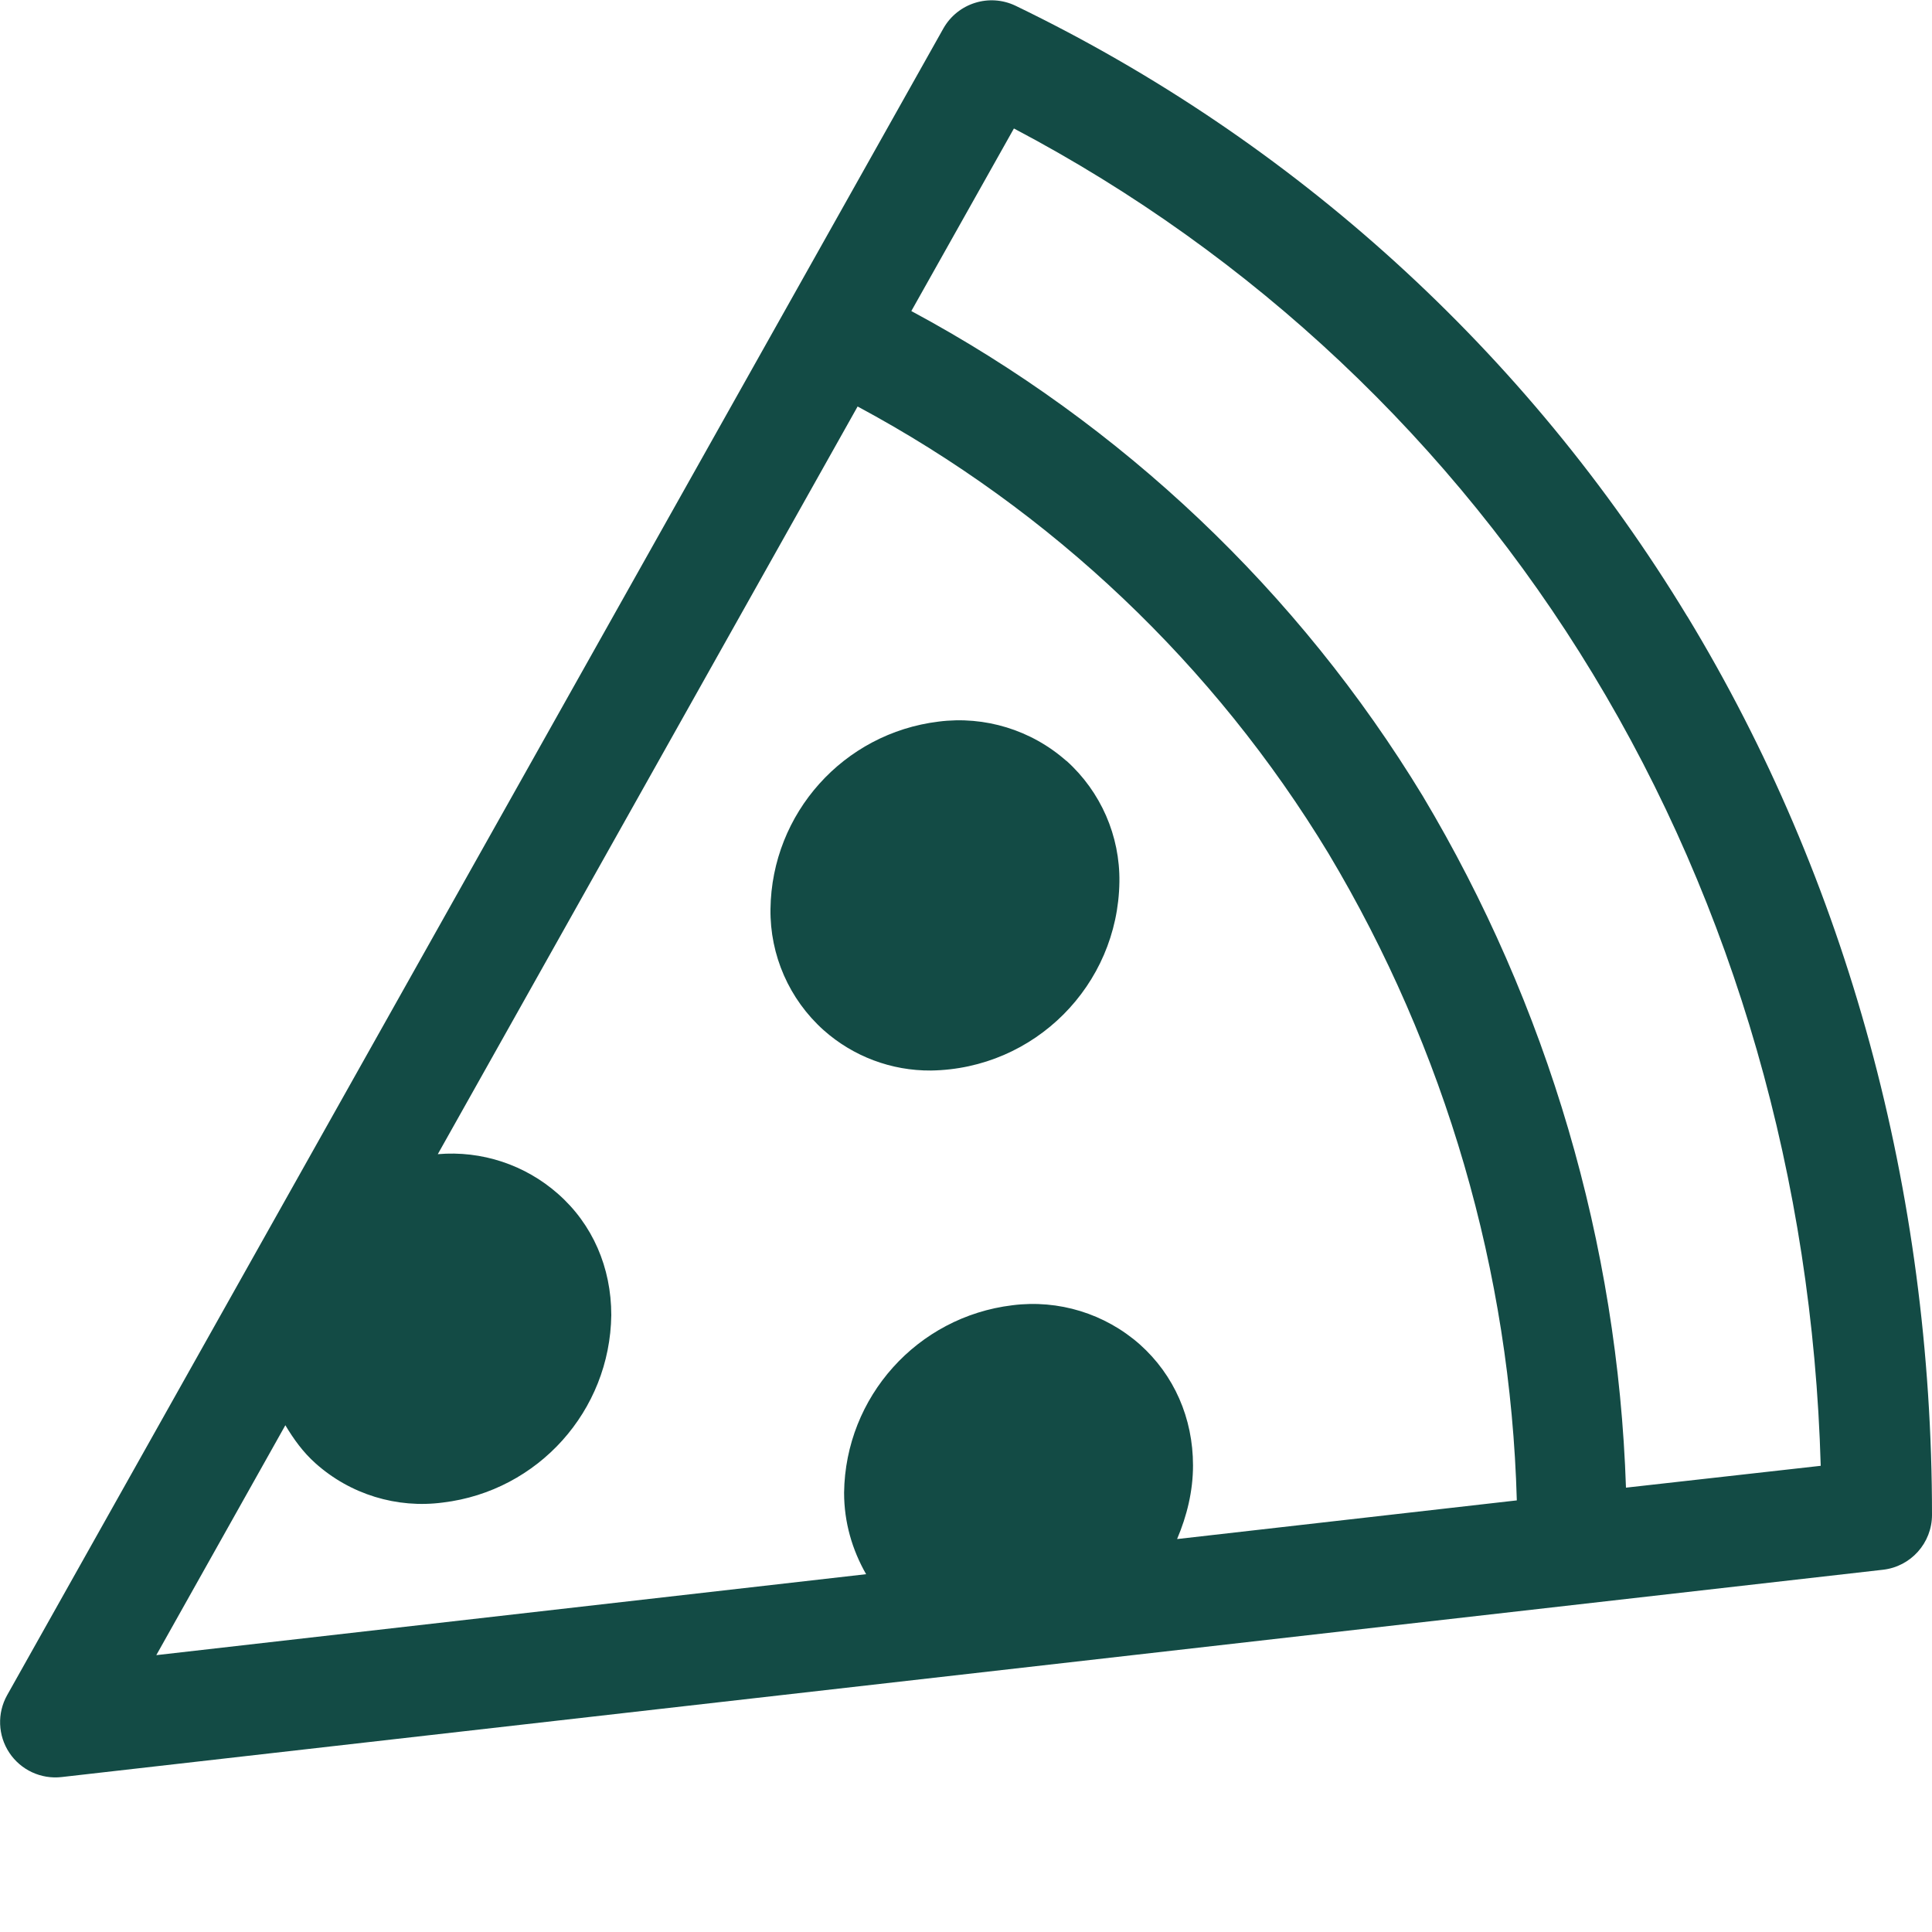
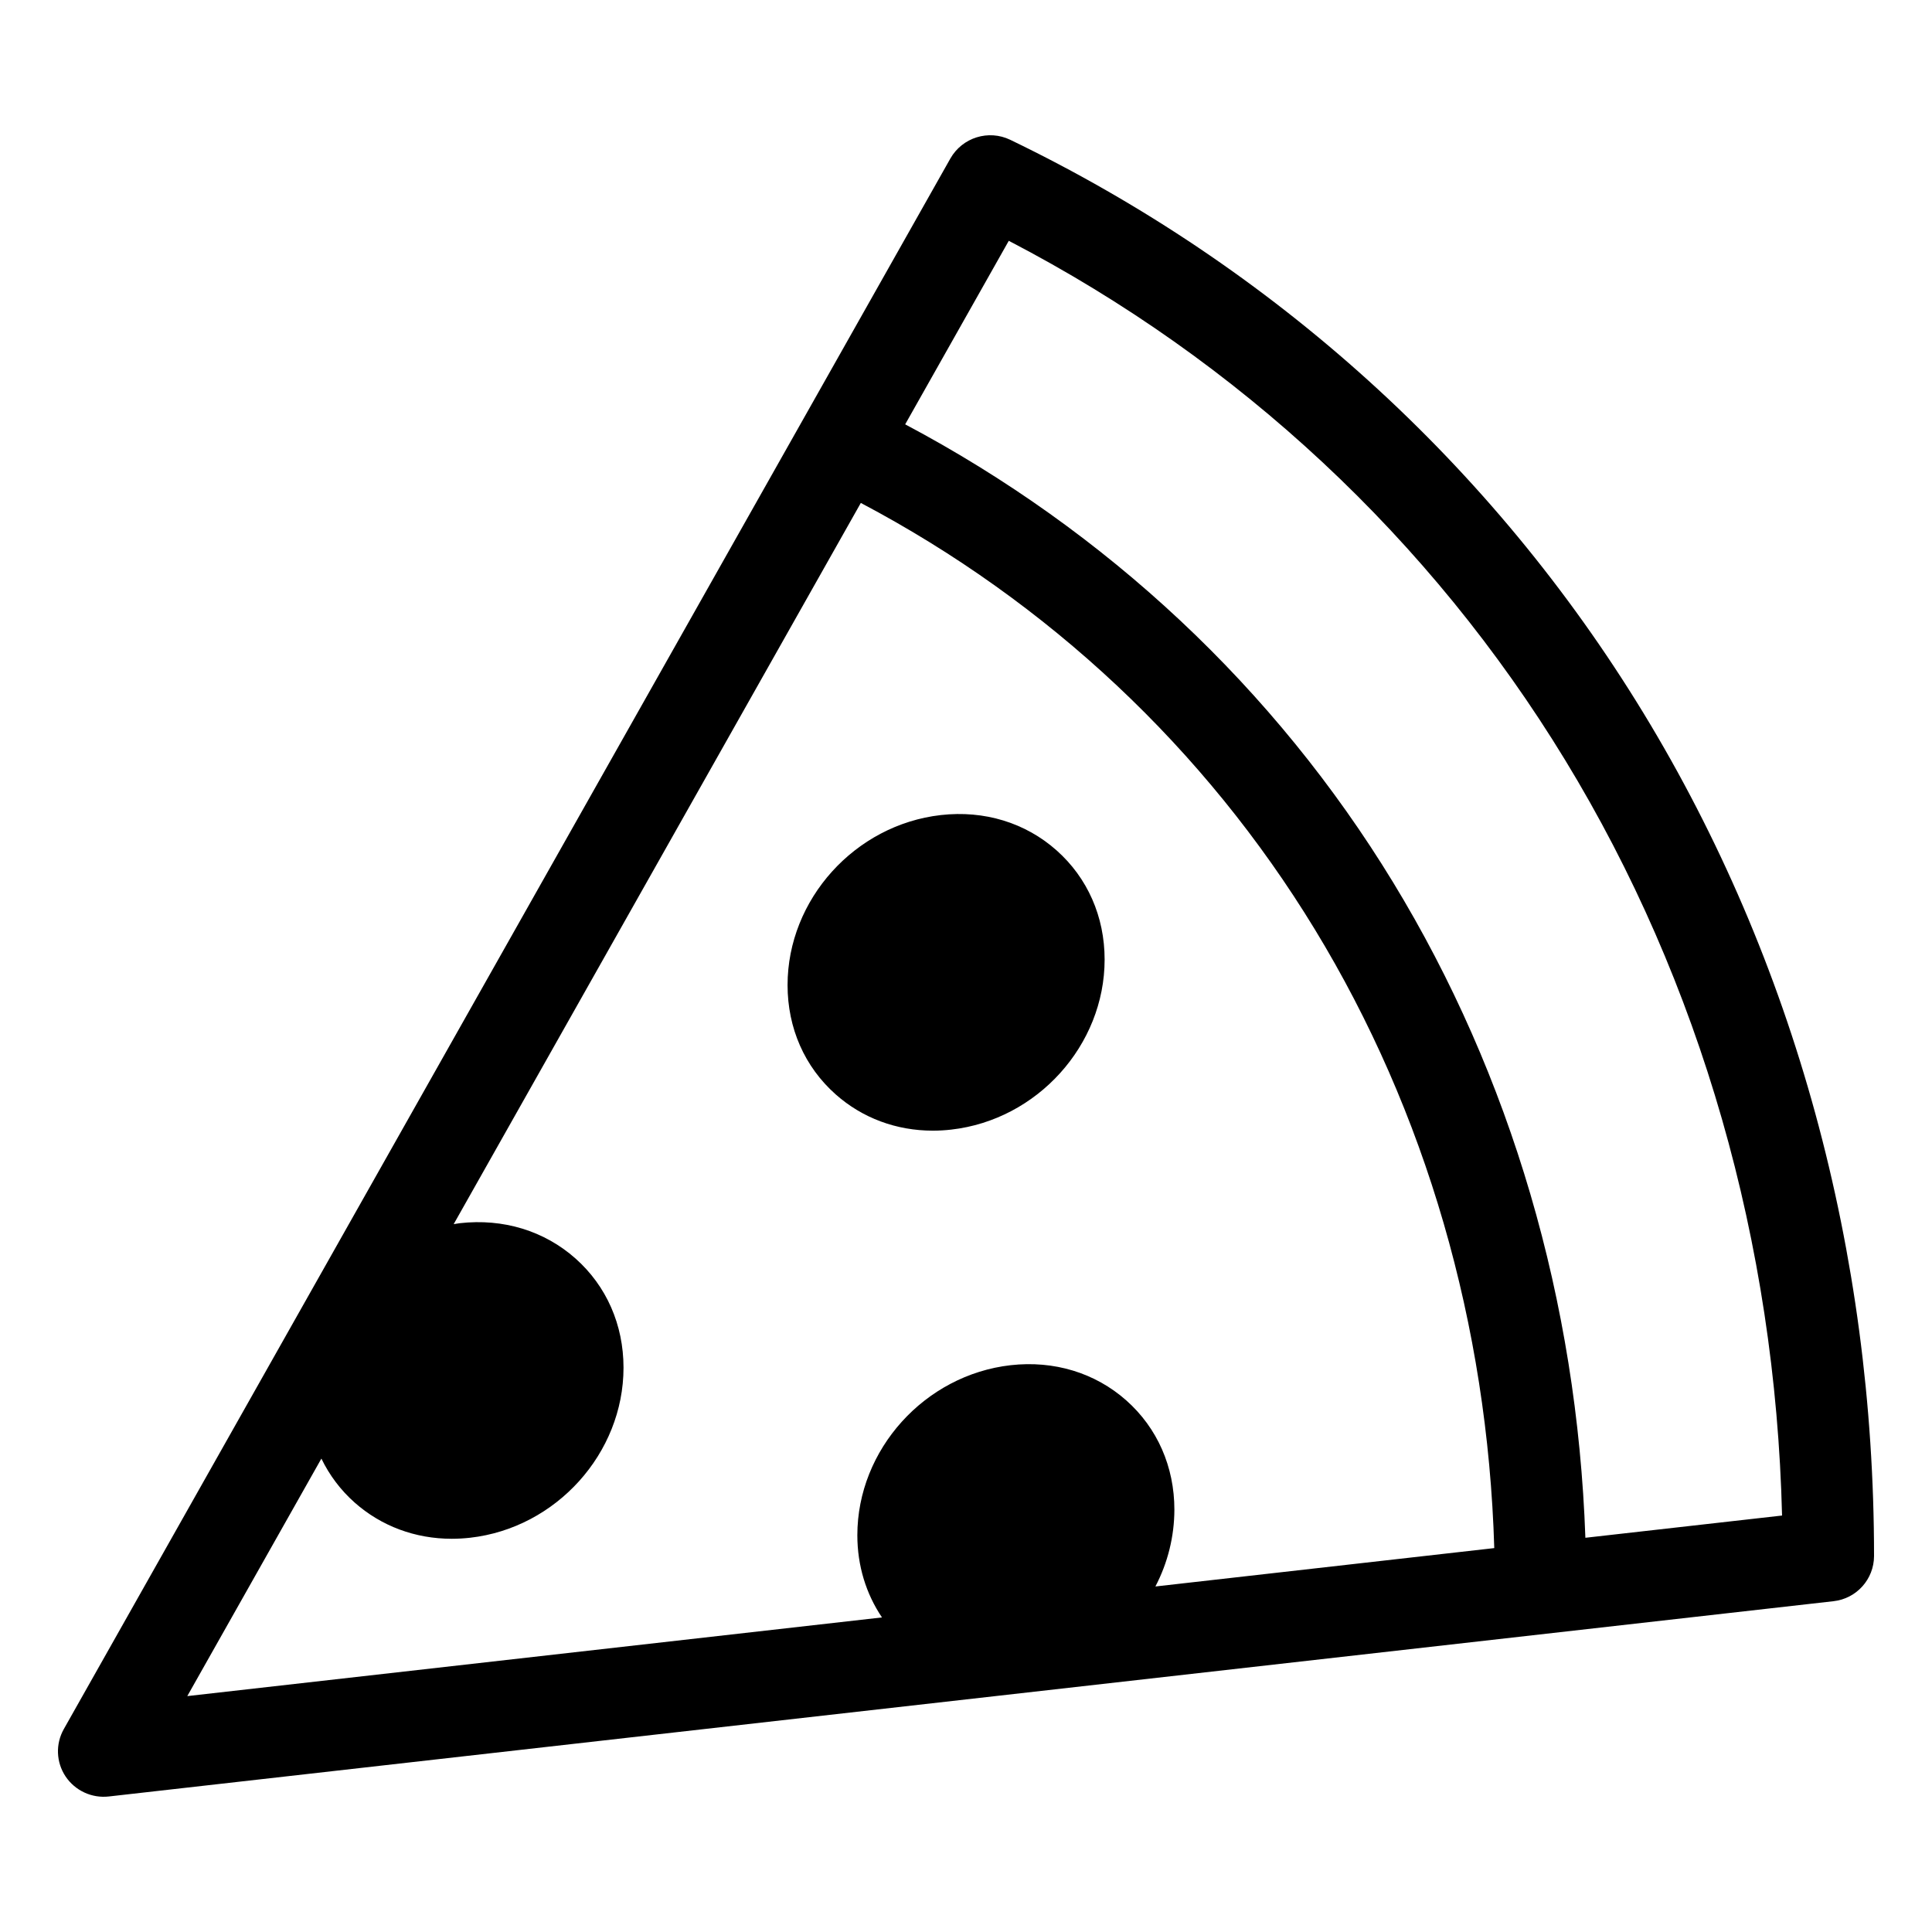
- <svg xmlns="http://www.w3.org/2000/svg" width="100" height="100">
-   <path fill="#134B45" d="M55.2 39.38a8.27 8.27 0 0 1 2.74 6.27 9.9 9.9 0 0 1-9.75 9.76 8.26 8.26 0 0 1-5.56-2.09 8.27 8.27 0 0 1-2.75-6.27 9.9 9.9 0 0 1 8.7-9.7 8.38 8.38 0 0 1 6.61 2.03zM84.16 77a74.67 74.67 0 0 0-10.52-35.8 69.4 69.4 0 0 0-26.47-25.1l5.31-9.45a77.02 77.02 0 0 1 29.96 28.22c7.33 12.08 11.38 26.2 11.8 41L84.17 77zm-23.23 2.65c.5-1.18.82-2.46.82-3.8 0-2.45-.98-4.68-2.75-6.26a8.36 8.36 0 0 0-6.6-2.03 9.9 9.9 0 0 0-8.71 9.7c0 1.54.42 2.96 1.14 4.22L8.09 85.67l6.68-11.9c.43.72.92 1.4 1.56 1.97a8.26 8.26 0 0 0 6.6 2.03 9.9 9.9 0 0 0 8.71-9.7c0-2.47-.97-4.7-2.75-6.27a8.32 8.32 0 0 0-6.23-2.06l21.73-38.7a63.72 63.72 0 0 1 24.37 23.13 69.03 69.03 0 0 1 9.75 33.49l-17.57 2zm26.4-47.75A82.76 82.76 0 0 0 52.57.3a2.87 2.87 0 0 0-3.74 1.17L.37 87.74a2.86 2.86 0 0 0 2.82 4.24l94.27-10.73a2.86 2.86 0 0 0 2.54-2.84c0-16.76-4.38-32.84-12.66-46.5z" />
+ <svg xmlns="http://www.w3.org/2000/svg" width="100" height="100" fill="none">
+   <path fill="#000" d="M85.062 36.902C92.87 49.721 97 64.81 97 80.54a2.358 2.358 0 0 1-2.099 2.338L5.635 92.985a2.374 2.374 0 0 1-2.24-1.035 2.34 2.34 0 0 1-.092-2.453l45.89-81.296a2.378 2.378 0 0 1 3.097-.965c13.614 6.566 24.946 16.825 32.772 29.666Zm-12.958 8.763c6.107 10.024 9.526 21.704 9.955 33.93l10.18-1.151c-.346-14.11-4.211-27.59-11.227-39.103-6.968-11.434-16.893-20.688-28.798-26.877l-5.362 9.5c10.415 5.52 19.125 13.65 25.252 23.701ZM60.786 78.141a8.622 8.622 0 0 1-.983 3.975l17.54-1.987c-.345-11.557-3.54-22.59-9.289-32.027-5.699-9.354-13.795-16.948-23.498-22.07l-21.074 37.33c.042-.005.083-.013.124-.02.065-.011.129-.023.194-.03 2.248-.253 4.372.394 5.987 1.827 1.603 1.422 2.486 3.43 2.486 5.652 0 4.432-3.487 8.298-7.938 8.802a8.74 8.74 0 0 1-.95.054c-1.89 0-3.65-.652-5.034-1.88a7.261 7.261 0 0 1-1.716-2.271L9.694 87.79l35.957-4.072c-.826-1.226-1.275-2.683-1.275-4.254 0-4.432 3.487-8.298 7.938-8.802 2.24-.251 4.369.392 5.985 1.825 1.604 1.424 2.487 3.432 2.487 5.654Zm-6.099-34.127c-1.613-1.431-3.736-2.08-5.987-1.827-4.45.504-7.936 4.37-7.936 8.802 0 2.224.883 4.23 2.488 5.654 1.384 1.229 3.145 1.88 5.034 1.88.314 0 .63-.018.95-.055 4.452-.504 7.939-4.37 7.939-8.802 0-2.221-.884-4.228-2.488-5.652Z" />
</svg>
